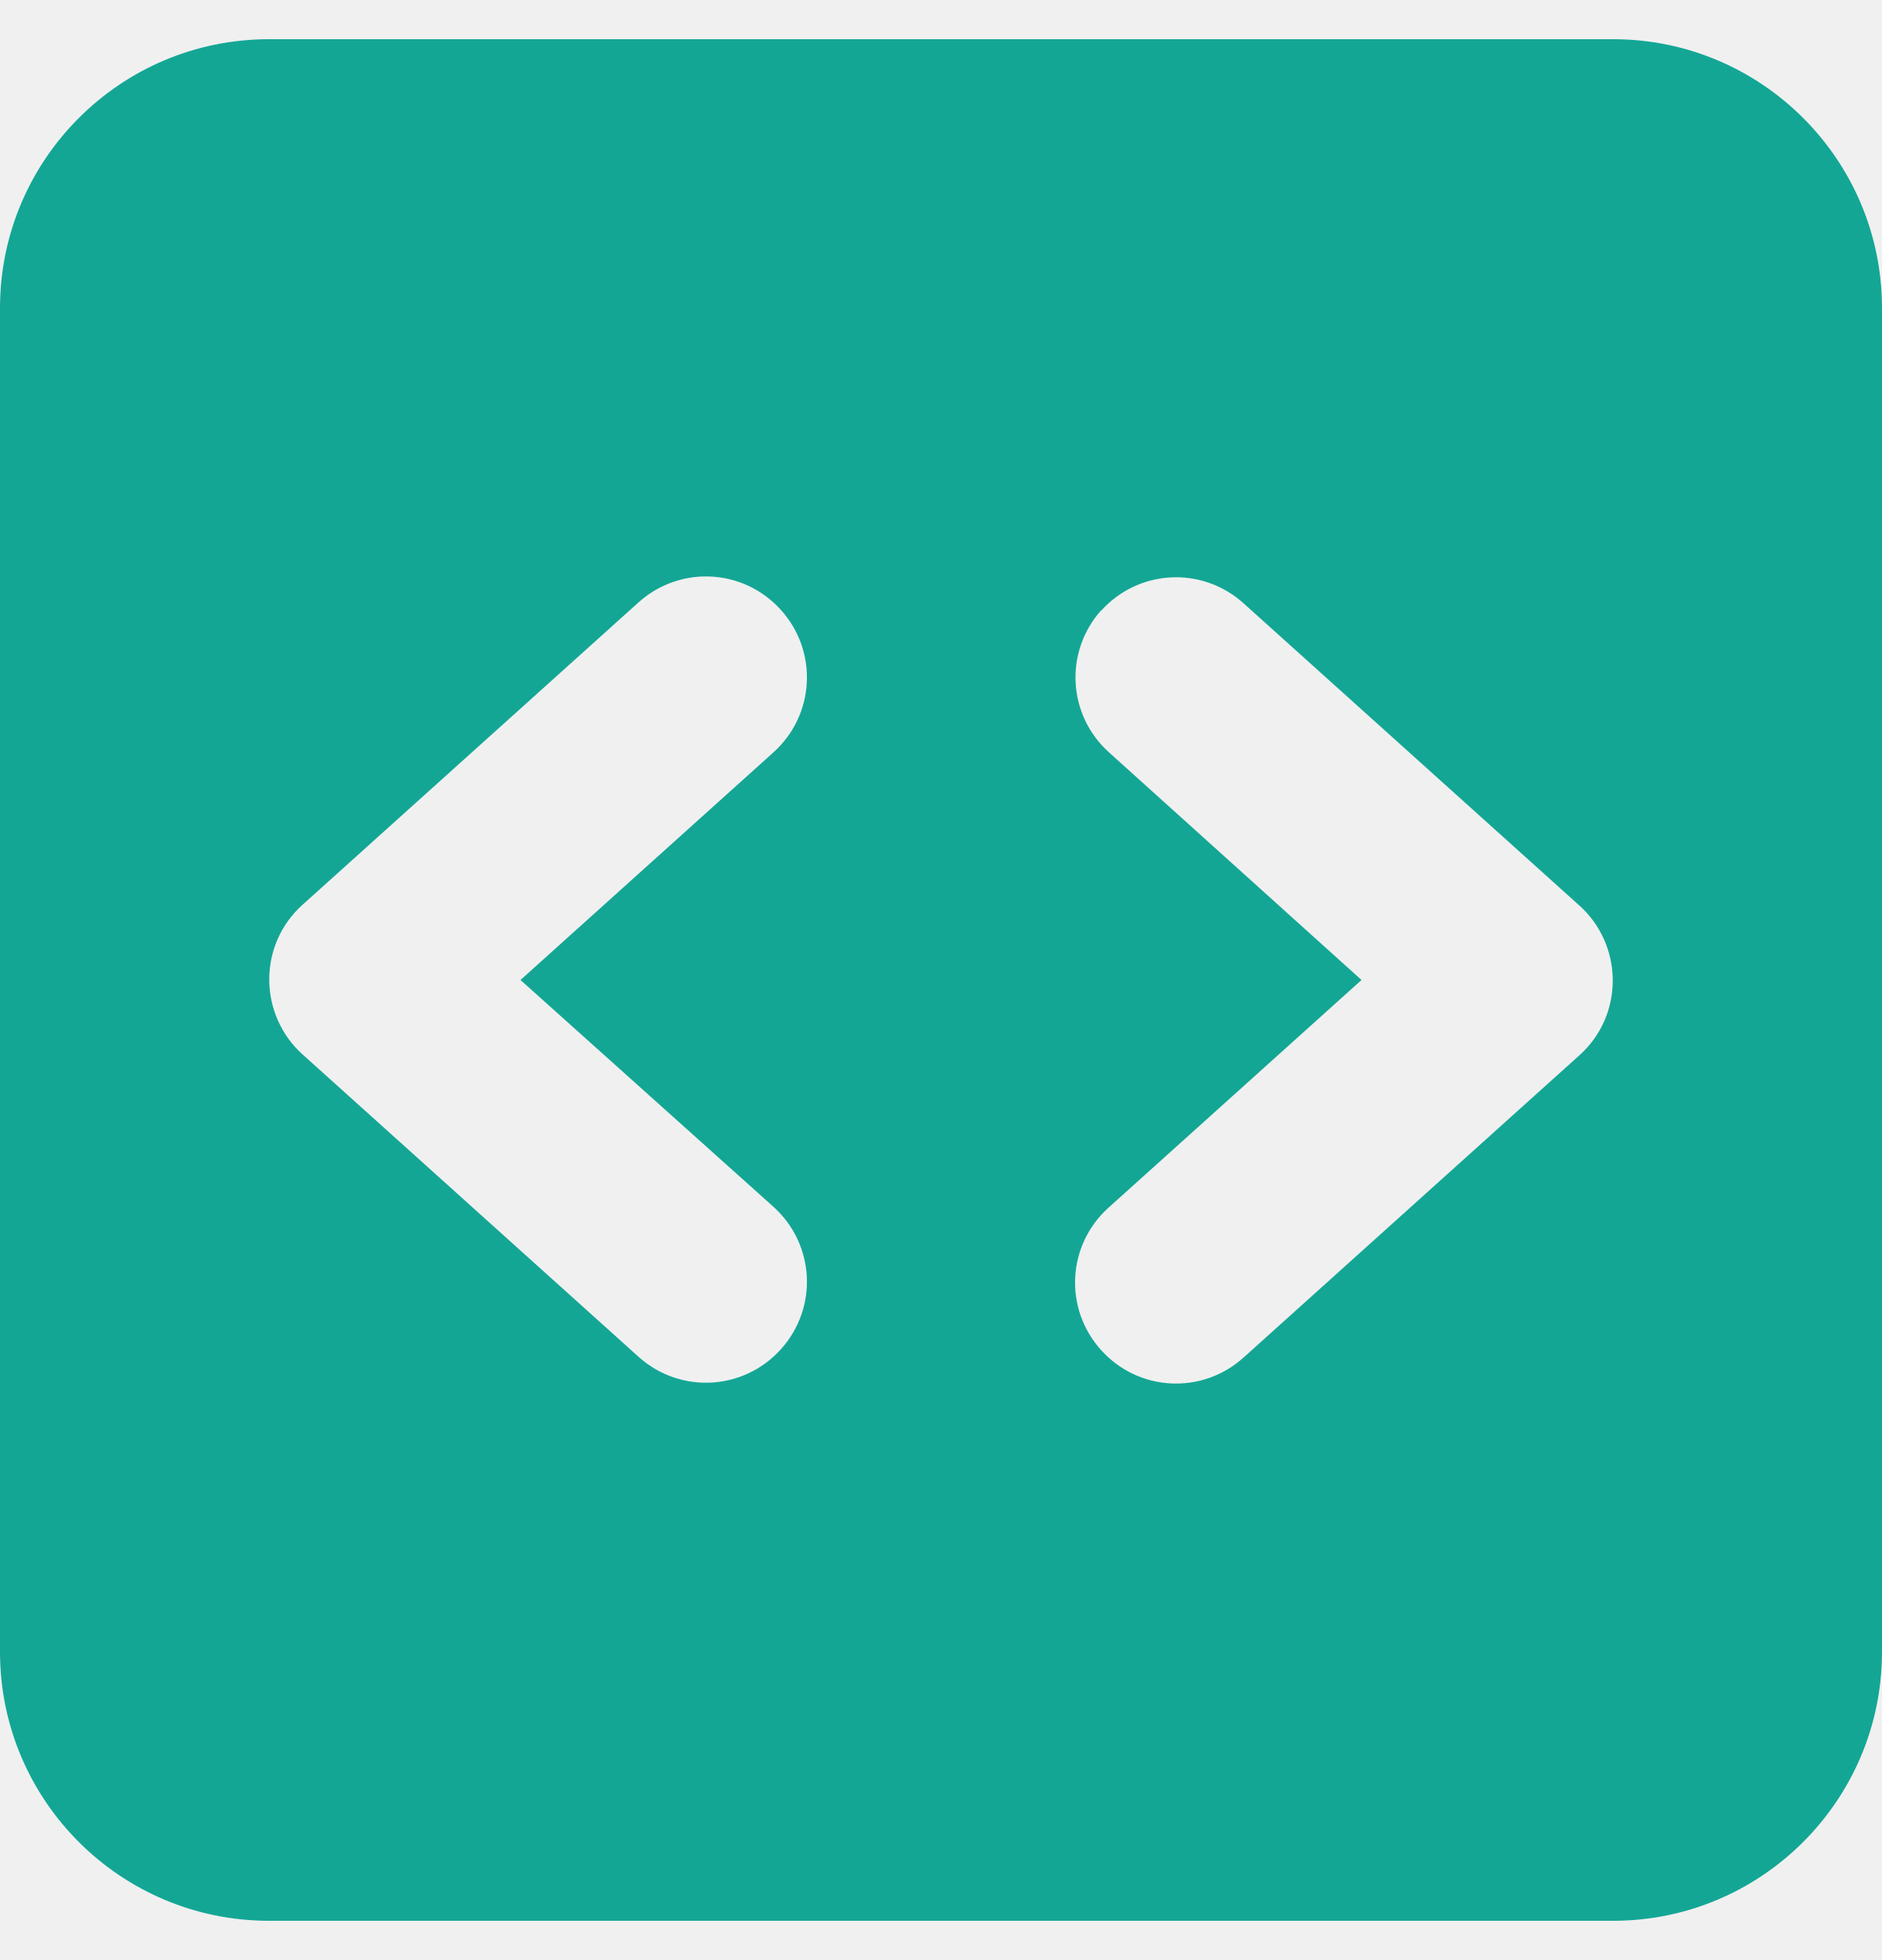
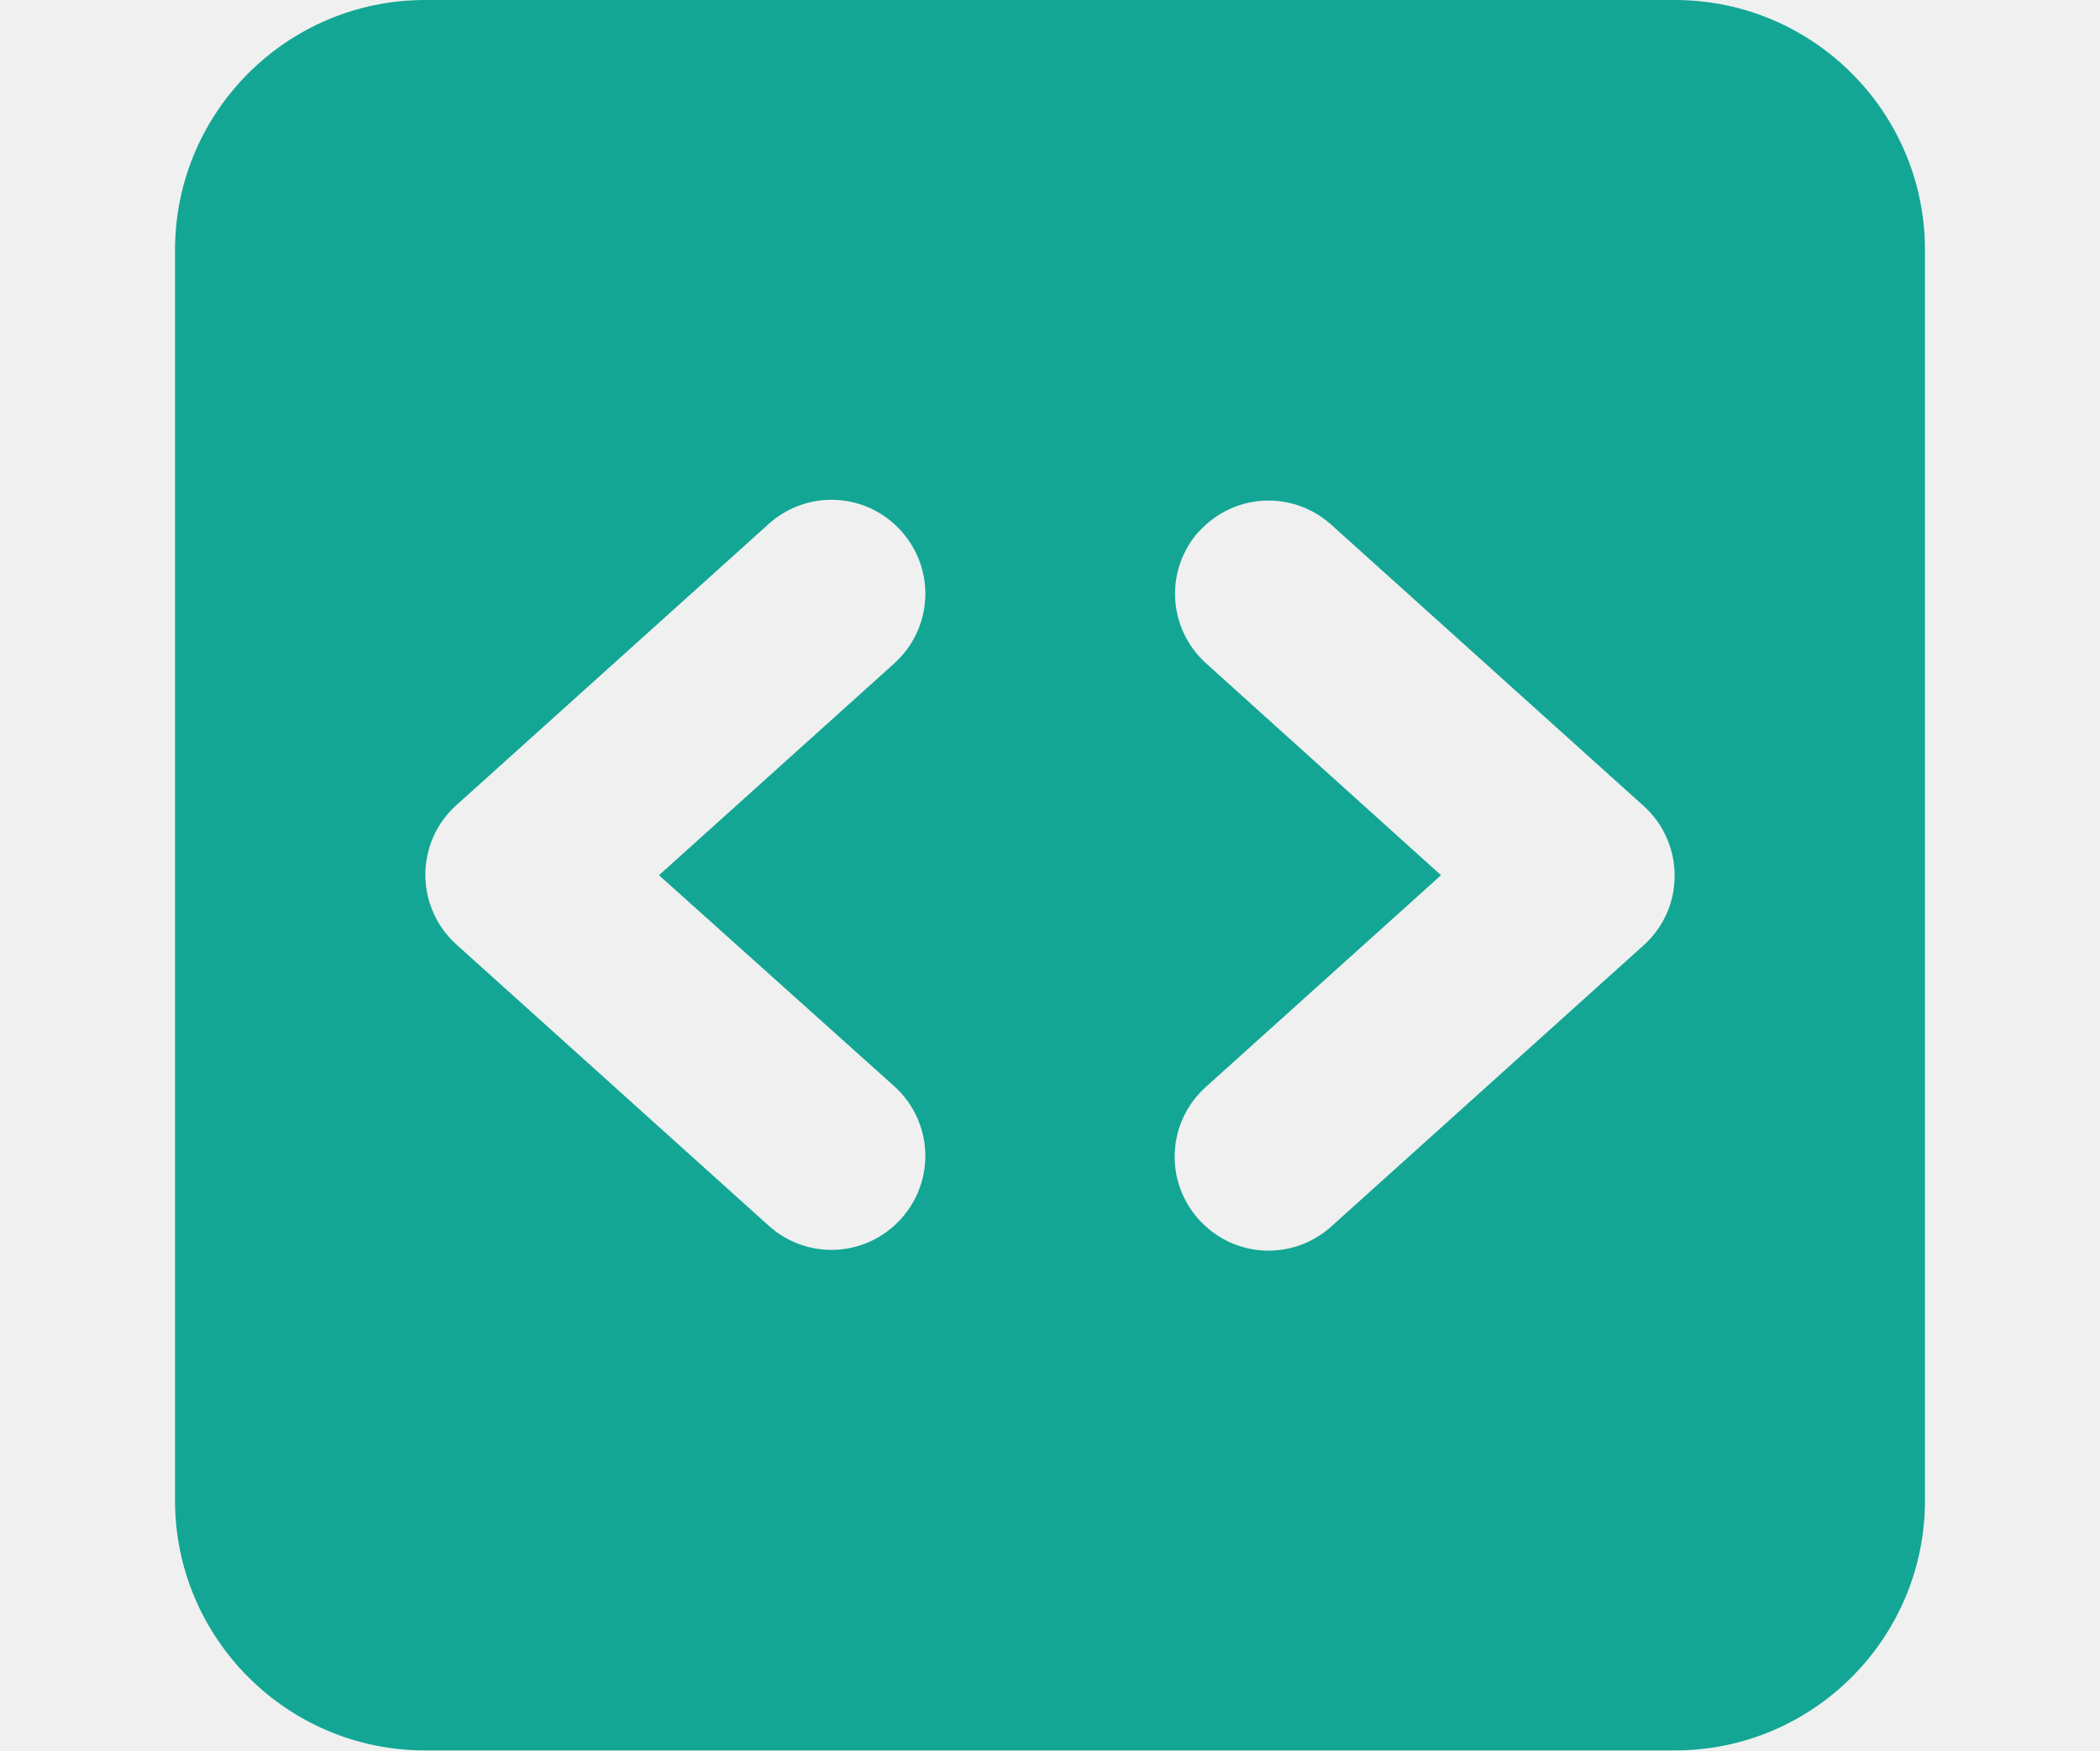
- <svg xmlns="http://www.w3.org/2000/svg" width="30" height="25" viewBox="0 0 40 40" fill="currentColor" class="injected-svg" data-src="/assets/buzzIcons/square-code-solido.svg" role="img" style="height: undefined; width: 24; margin-top: 7; margin-left: undefined; margin-right: undefined; margin-bottom: undefined">
+ <svg xmlns="http://www.w3.org/2000/svg" width="20" height="20" viewBox="0 0 40 40" fill="currentColor" class="injected-svg" data-src="/assets/buzzIcons/square-code-solido.svg" role="img" style="height: undefined; width: 24; margin-top: 7; margin-left: undefined; margin-right: undefined; margin-bottom: undefined">
  <path d="M0 5.714C0 2.562 2.562 0 5.714 0H34.286C37.438 0 40 2.562 40 5.714V34.286C40 37.438 37.438 40 34.286 40H5.714C2.562 40 0 37.438 0 34.286V5.714ZM23.411 12.134C22.616 13.018 22.688 14.366 23.571 15.161L28.938 20L23.562 24.839C22.679 25.634 22.607 26.982 23.402 27.866C24.196 28.75 25.545 28.821 26.429 28.027L33.571 21.598C34.027 21.188 34.277 20.616 34.277 20.009C34.277 19.402 34.018 18.821 33.571 18.42L26.429 11.991C25.545 11.196 24.196 11.268 23.402 12.152L23.411 12.134ZM16.438 15.161C17.321 14.366 17.393 13.018 16.598 12.134C15.804 11.25 14.455 11.179 13.571 11.973L6.429 18.402C5.973 18.812 5.723 19.384 5.723 19.991C5.723 20.598 5.982 21.179 6.429 21.58L13.571 28.009C14.455 28.804 15.804 28.732 16.598 27.848C17.393 26.964 17.321 25.616 16.438 24.821L11.062 20L16.438 15.161Z" fill="#FFFFFF">
</path>
  <path d="M0 5.714C0 2.562 2.562 0 5.714 0H34.286C37.438 0 40 2.562 40 5.714V34.286C40 37.438 37.438 40 34.286 40H5.714C2.562 40 0 37.438 0 34.286V5.714ZM23.411 12.134C22.616 13.018 22.688 14.366 23.571 15.161L28.938 20L23.562 24.839C22.679 25.634 22.607 26.982 23.402 27.866C24.196 28.75 25.545 28.821 26.429 28.027L33.571 21.598C34.027 21.188 34.277 20.616 34.277 20.009C34.277 19.402 34.018 18.821 33.571 18.42L26.429 11.991C25.545 11.196 24.196 11.268 23.402 12.152L23.411 12.134ZM16.438 15.161C17.321 14.366 17.393 13.018 16.598 12.134C15.804 11.25 14.455 11.179 13.571 11.973L6.429 18.402C5.973 18.812 5.723 19.384 5.723 19.991C5.723 20.598 5.982 21.179 6.429 21.58L13.571 28.009C14.455 28.804 15.804 28.732 16.598 27.848C17.393 26.964 17.321 25.616 16.438 24.821L11.062 20L16.438 15.161Z" fill="#14A695">
</path>
</svg>
